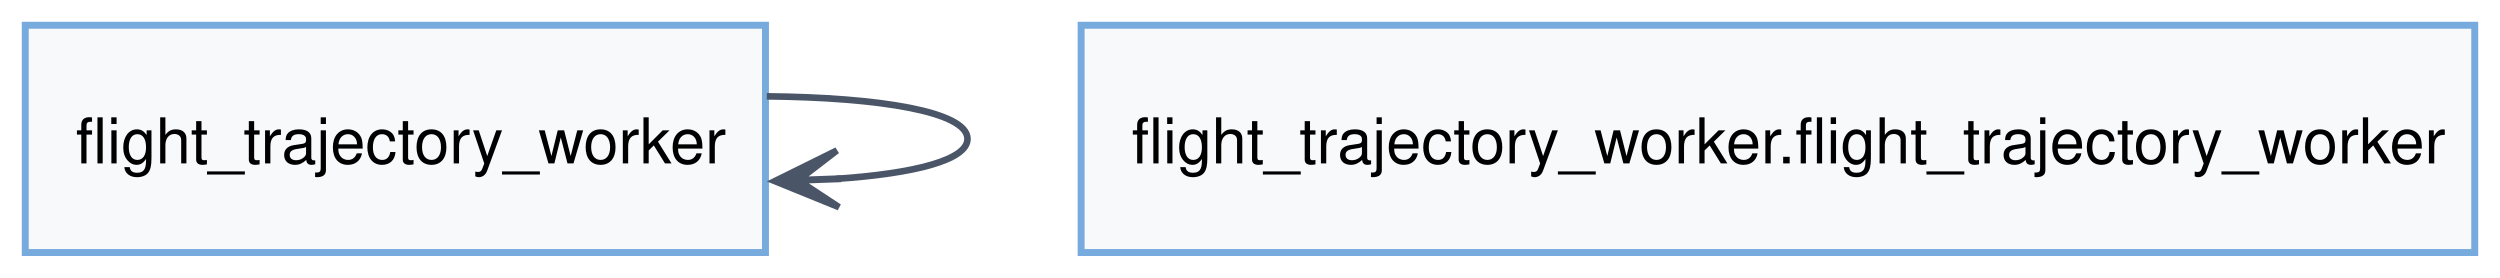
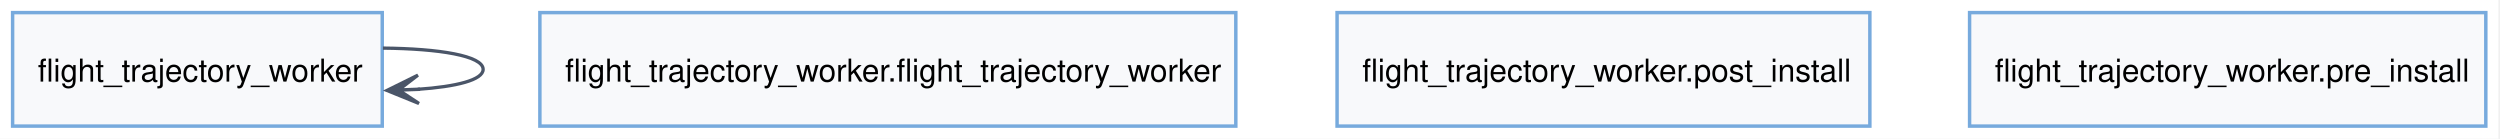
- <svg xmlns="http://www.w3.org/2000/svg" width="396pt" height="44pt" viewBox="0.00 0.00 396.00 44.00">
+ <svg xmlns="http://www.w3.org/2000/svg" width="793pt" height="44pt" viewBox="0.00 0.00 793.00 44.00">
  <g id="graph0" class="graph" transform="scale(1 1) rotate(0) translate(4 40)">
-     <polygon fill="white" stroke="none" points="-4,4 -4,-40 392,-40 392,4 -4,4" />
+     <polygon fill="white" stroke="none" points="-4,4 -4,-40 788.5,-40 788.5,4 -4,4" />
    <g id="node1" class="node">
      <polygon fill="#f8f9fb" stroke="#77aadd" stroke-width="1.1" points="117.25,-36 0,-36 0,0 117.25,0 117.25,-36" />
      <text xml:space="preserve" text-anchor="start" x="8" y="-14.12" font-family="Helvetica,sans-Serif" font-size="10.00">flight_trajectory_worker</text>
    </g>
    <g id="edge1" class="edge">
      <path fill="none" stroke="#4a5568" stroke-width="1.05" d="M117.46,-24.74C135.3,-24.57 149.25,-22.32 149.25,-18 149.25,-14.62 140.74,-12.51 128.5,-11.67" />
      <polygon fill="#4a5568" stroke="#4a5568" stroke-width="1.05" points="118.74,-11.31 128.9,-7.18 122.46,-11.42 128.73,-11.65 128.73,-11.68 128.73,-11.7 122.46,-11.47 128.57,-16.17 118.74,-11.31" />
    </g>
    <g id="node2" class="node">
      <polygon fill="#f8f9fb" stroke="#77aadd" stroke-width="1.1" points="388,-36 167.25,-36 167.25,0 388,0 388,-36" />
      <text xml:space="preserve" text-anchor="start" x="175.25" y="-14.12" font-family="Helvetica,sans-Serif" font-size="10.00">flight_trajectory_worker.flight_trajectory_worker</text>
    </g>
+     <g id="node3" class="node">
+       <polygon fill="#f8f9fb" stroke="#77aadd" stroke-width="1.1" points="589.12,-36 420.12,-36 420.12,0 589.12,0 589.12,-36" />
+       <text xml:space="preserve" text-anchor="start" x="428.12" y="-14.12" font-family="Helvetica,sans-Serif" font-size="10.00">flight_trajectory_worker.post_install</text>
+     </g>
+     <g id="node4" class="node">
+       <polygon fill="#f8f9fb" stroke="#77aadd" stroke-width="1.1" points="784.5,-36 620.75,-36 620.75,0 784.5,0 784.5,-36" />
+       <text xml:space="preserve" text-anchor="start" x="628.75" y="-14.12" font-family="Helvetica,sans-Serif" font-size="10.00">flight_trajectory_worker.pre_install</text>
+     </g>
  </g>
</svg>
